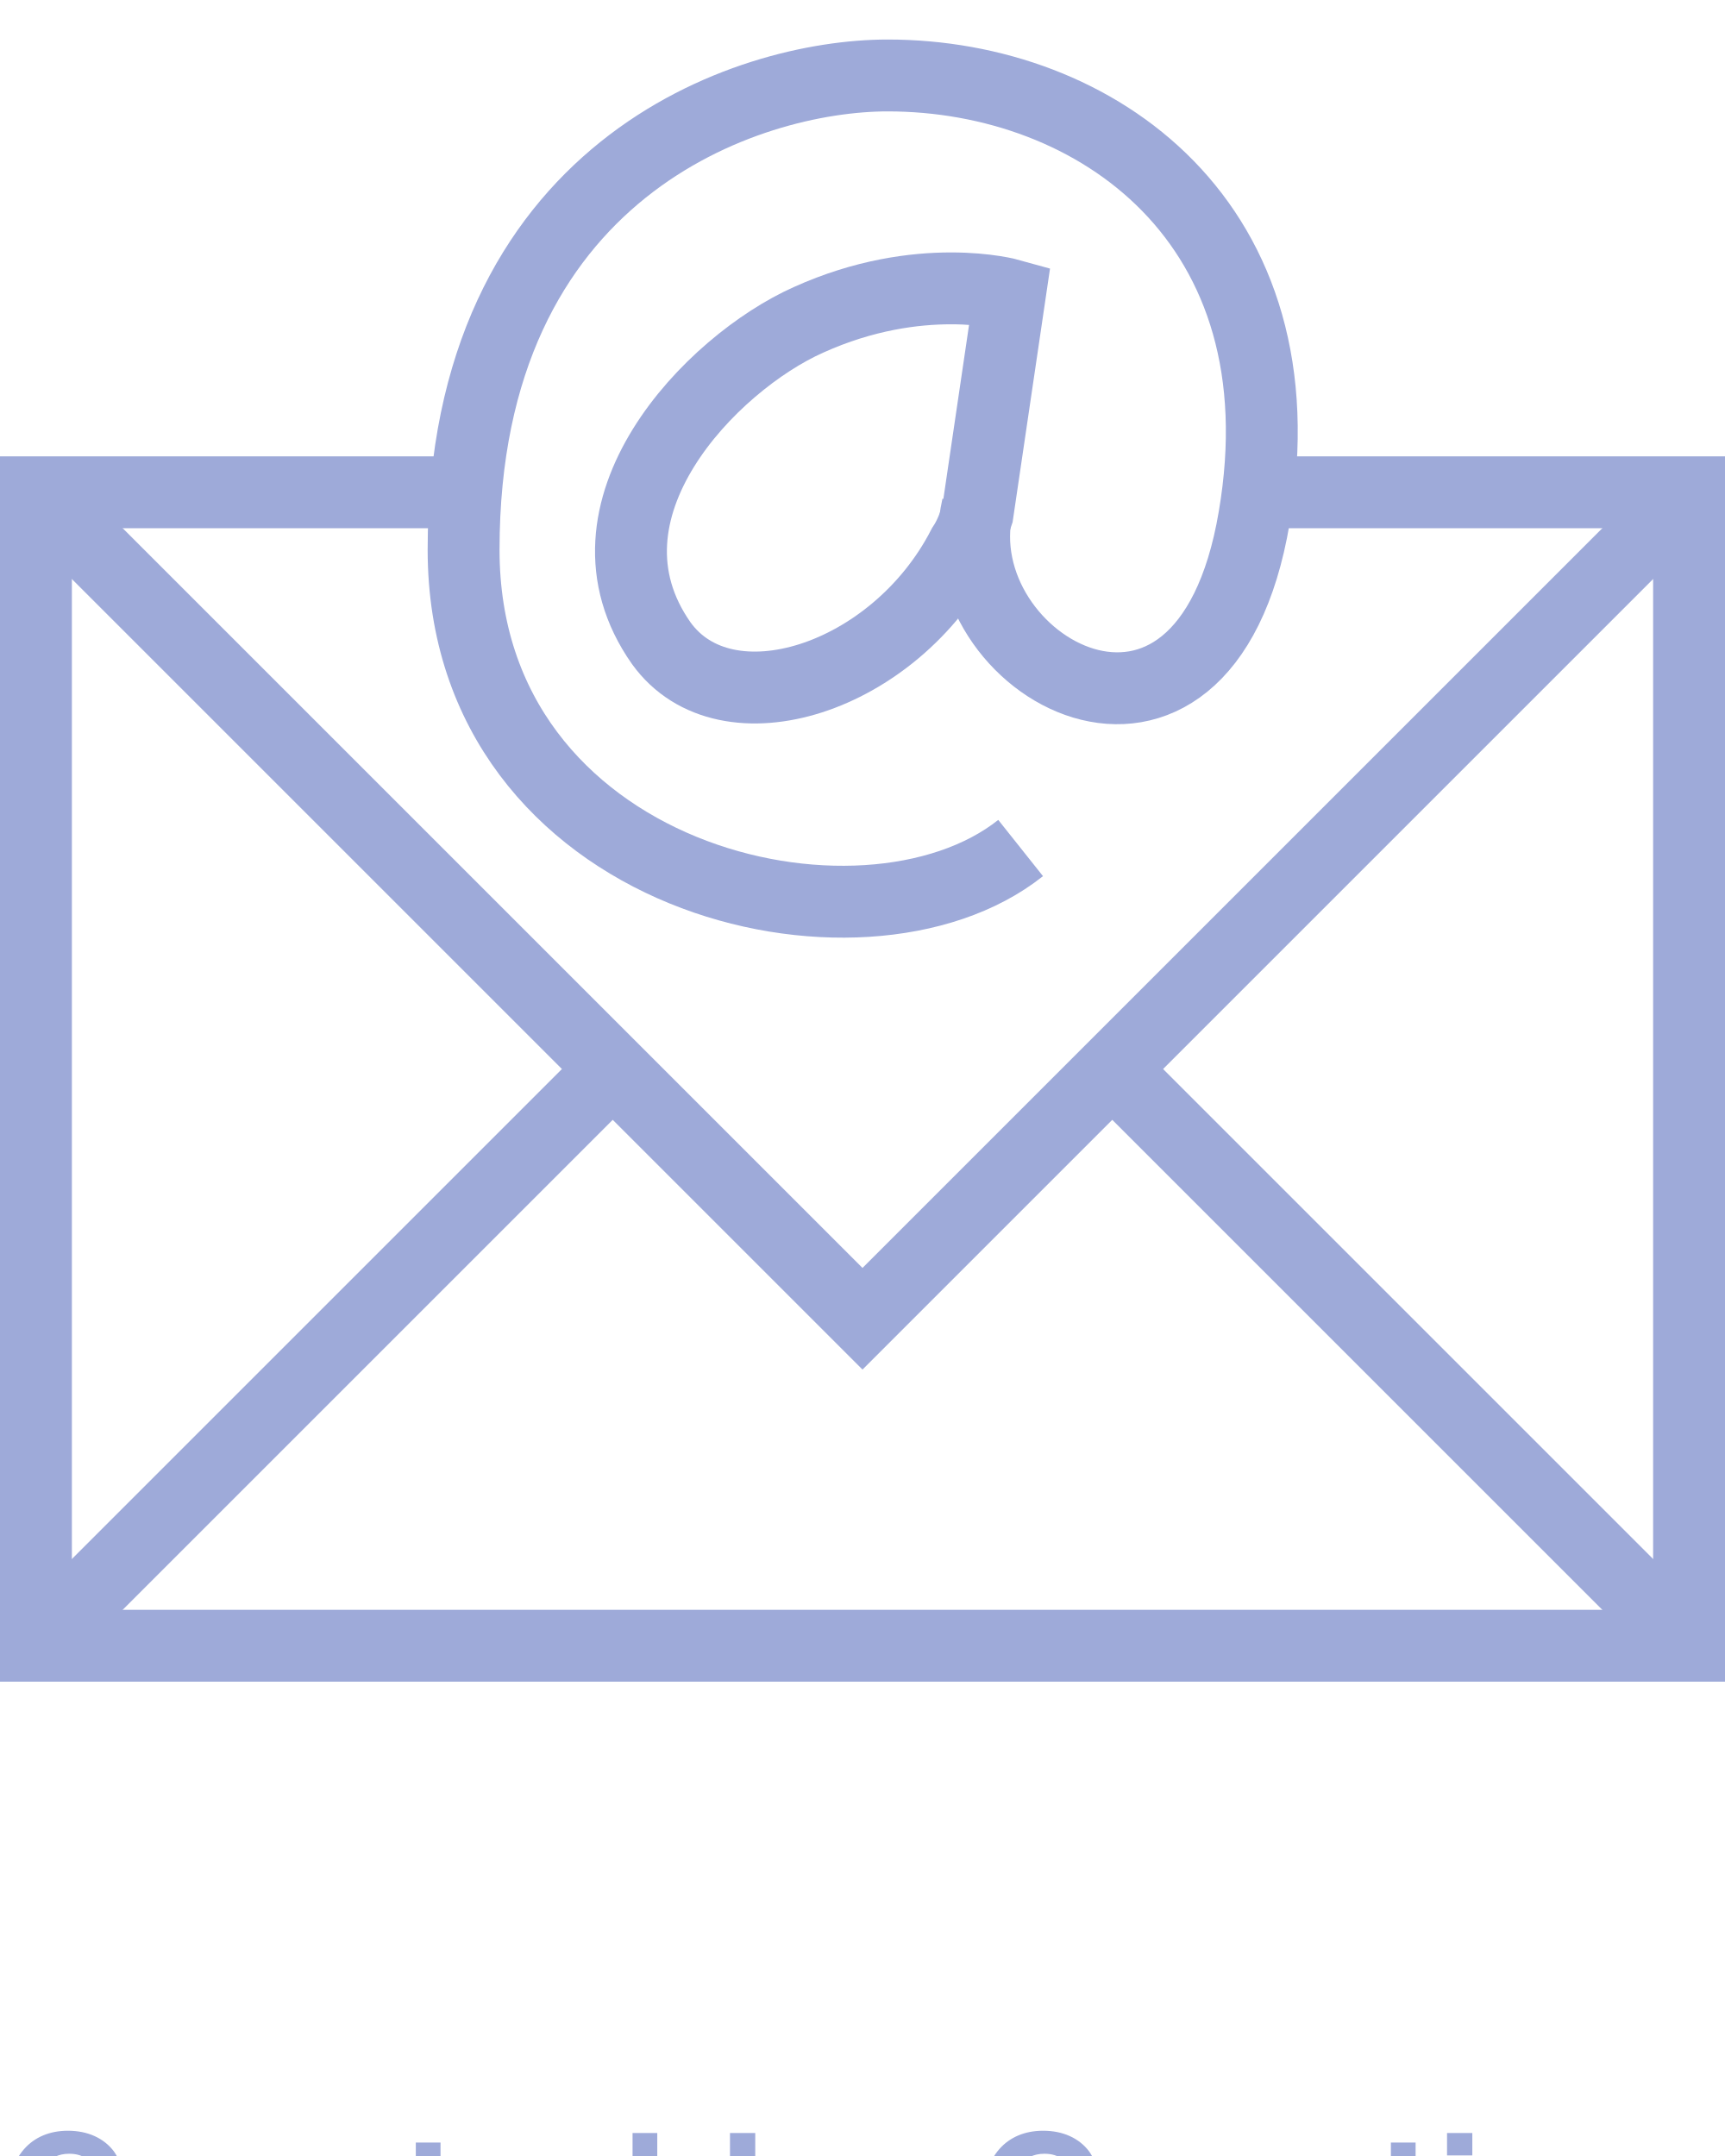
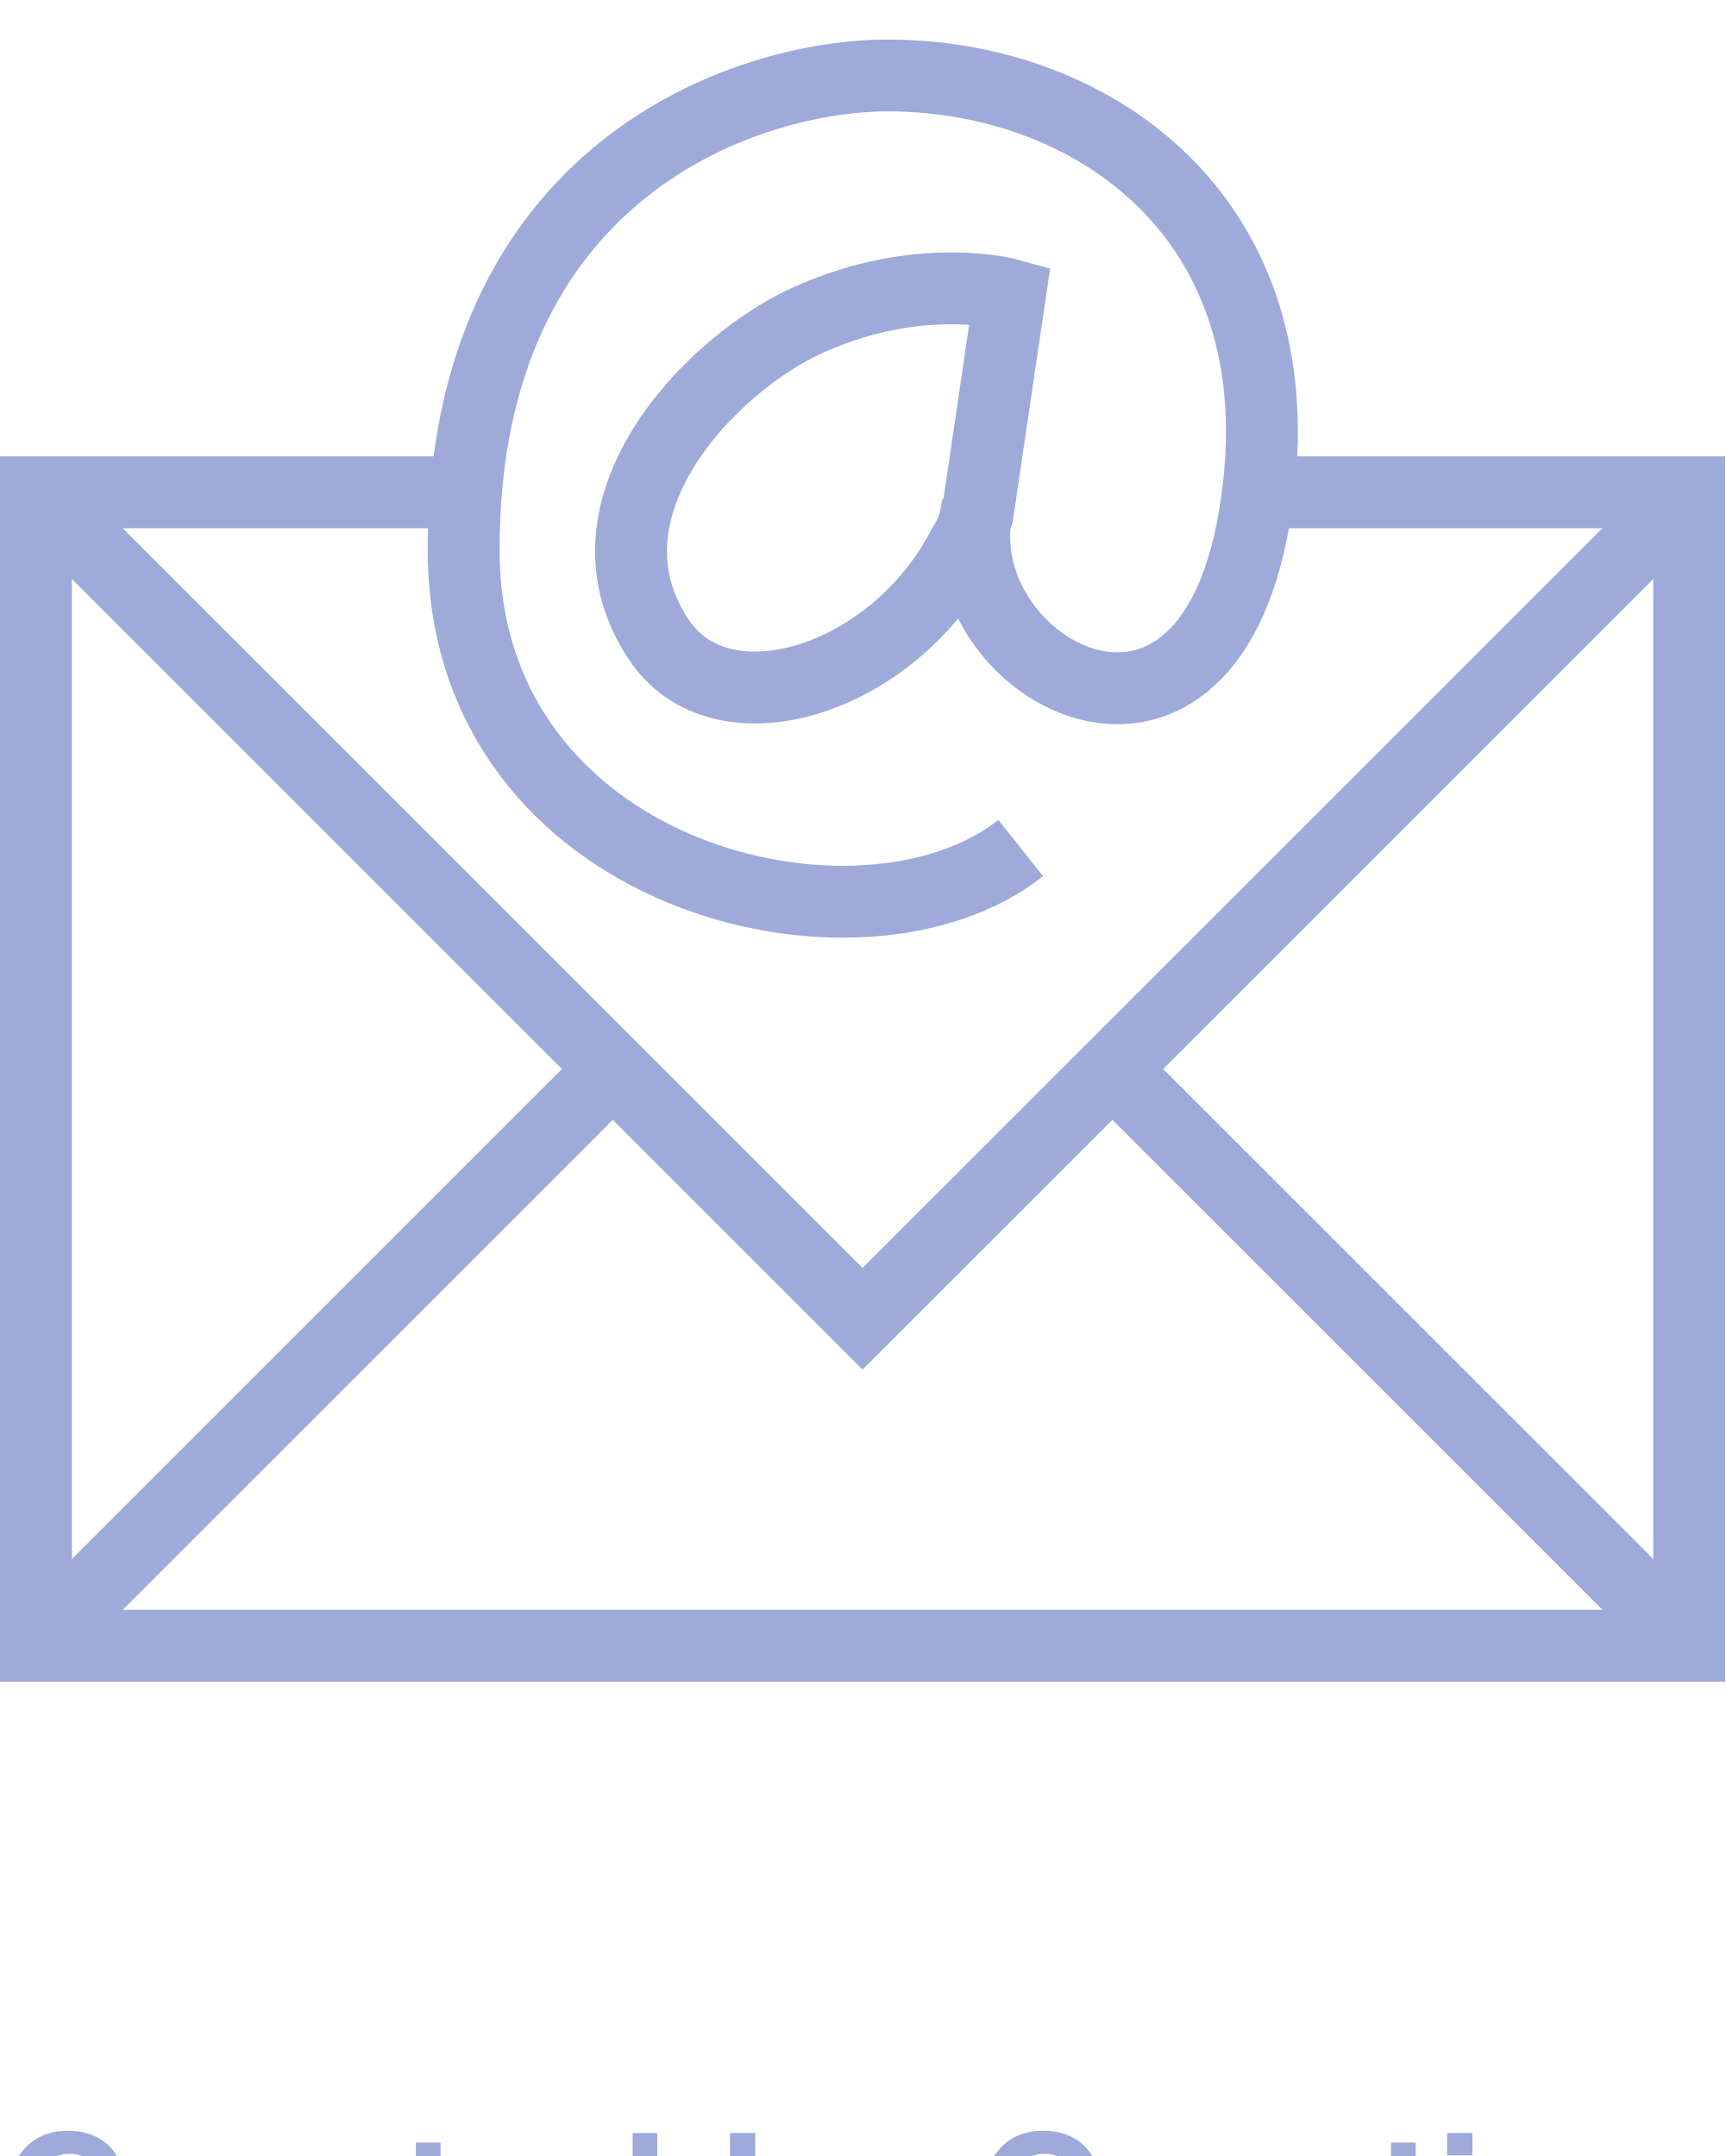
- <svg xmlns="http://www.w3.org/2000/svg" version="1.1" x="0px" y="0px" viewBox="0 0 48 60" enable-background="new 0 0 48 48" xml:space="preserve">
+ <svg xmlns="http://www.w3.org/2000/svg" style="width:30px;" version="1.1" x="0px" y="0px" viewBox="0 0 48 60" enable-background="new 0 0 48 48" xml:space="preserve">
  <g>
    <g>
      <polyline fill="none" stroke="#9EAAD9" stroke-width="2" stroke-miterlimit="10" points="35.6,13.7 47,13.7 47,45.8 1,45.8     1,13.7 12.2,13.7   " />
      <polyline fill="none" stroke="#9EAAD9" stroke-width="2" stroke-miterlimit="10" points="1,13.7 24,36.7 47,13.7   " />
      <line fill="none" stroke="#9EAAD9" stroke-width="2" stroke-miterlimit="10" x1="17.1" y1="29.7" x2="1" y2="45.8" />
      <line fill="none" stroke="#9EAAD9" stroke-width="2" stroke-miterlimit="10" x1="47" y1="45.8" x2="30.9" y2="29.7" />
    </g>
    <g>
      <path fill="none" stroke="#9EAAD9" stroke-width="2" stroke-miterlimit="10" d="M28.1,8.2c0,0-2.5-0.7-5.6,0.7    c-2.7,1.2-6.7,5.3-4.1,9c1.8,2.5,6.5,1,8.4-2.7c0.2-0.3,0.3-0.6,0.4-0.9L28.1,8.2z" />
      <path fill="none" stroke="#9EAAD9" stroke-width="2" stroke-miterlimit="10" d="M27.2,14.1c-1,4.4,6.3,8.6,7.7,0.3    c1.4-8.2-4.4-12.3-10.2-12.3c-3.9,0-11.8,2.6-11.8,13.2c0,9.2,11.1,11.8,15.5,8.3" />
    </g>
  </g>
  <text x="0" y="63" fill="#9EAAD9" font-size="5px" font-weight="bold" font-family="'Helvetica Neue', Helvetica, Arial-Unicode, Arial, Sans-serif">Created by Creative Stall</text>
  <text x="0" y="68" fill="#9EAAD9" font-size="5px" font-weight="bold" font-family="'Helvetica Neue', Helvetica, Arial-Unicode, Arial, Sans-serif">from the Noun Project</text>
</svg>
